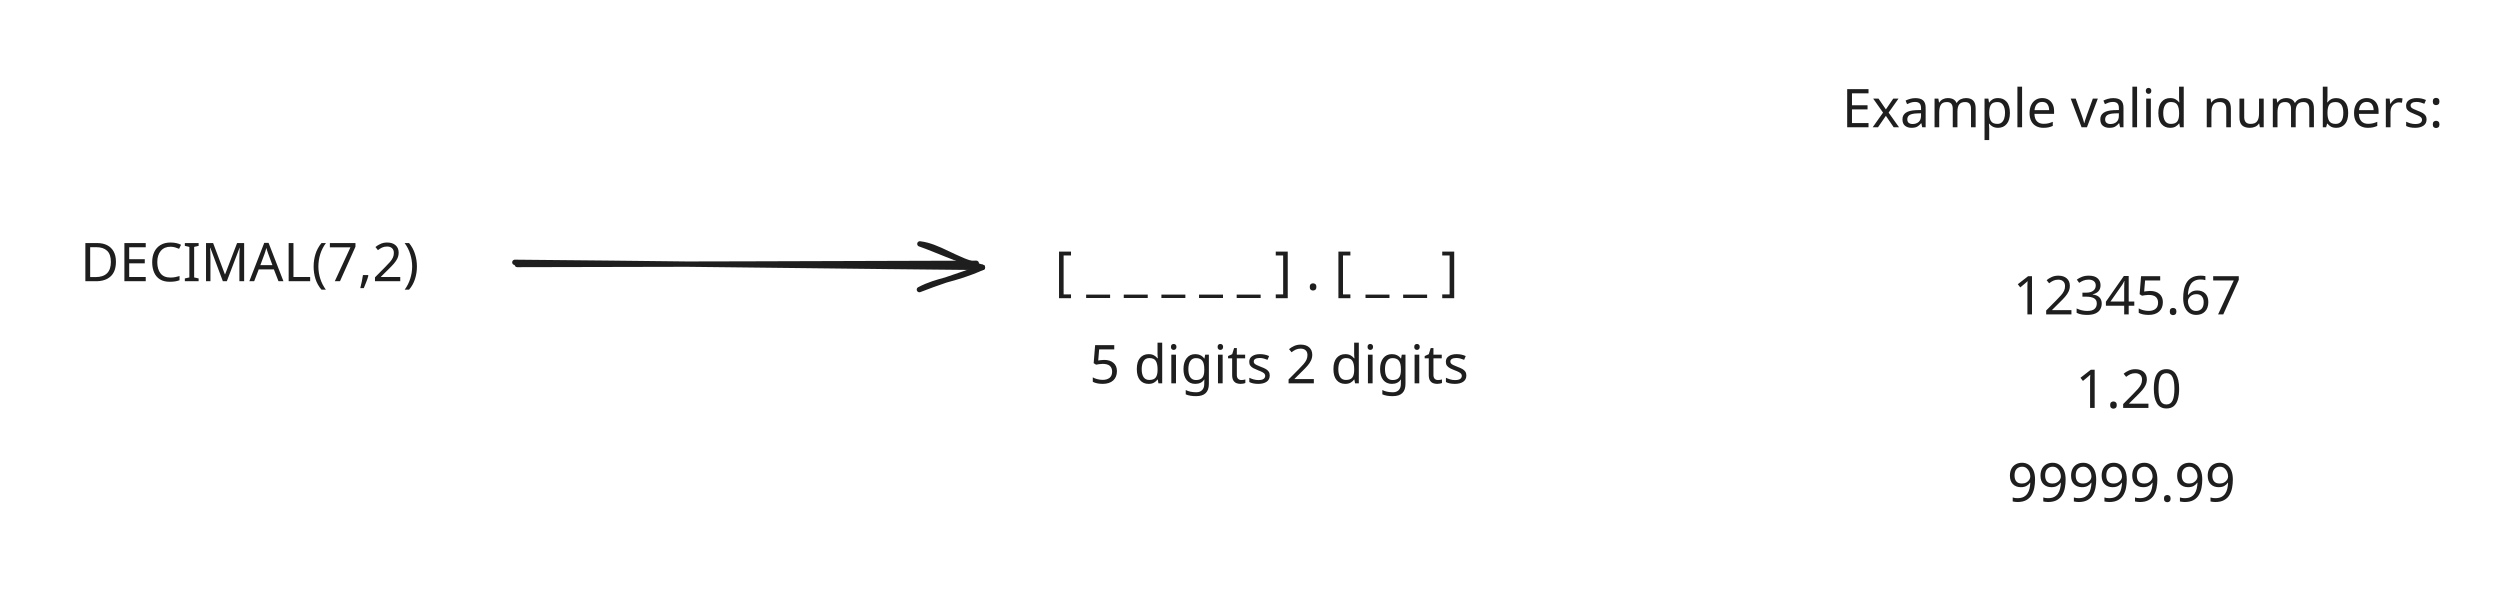
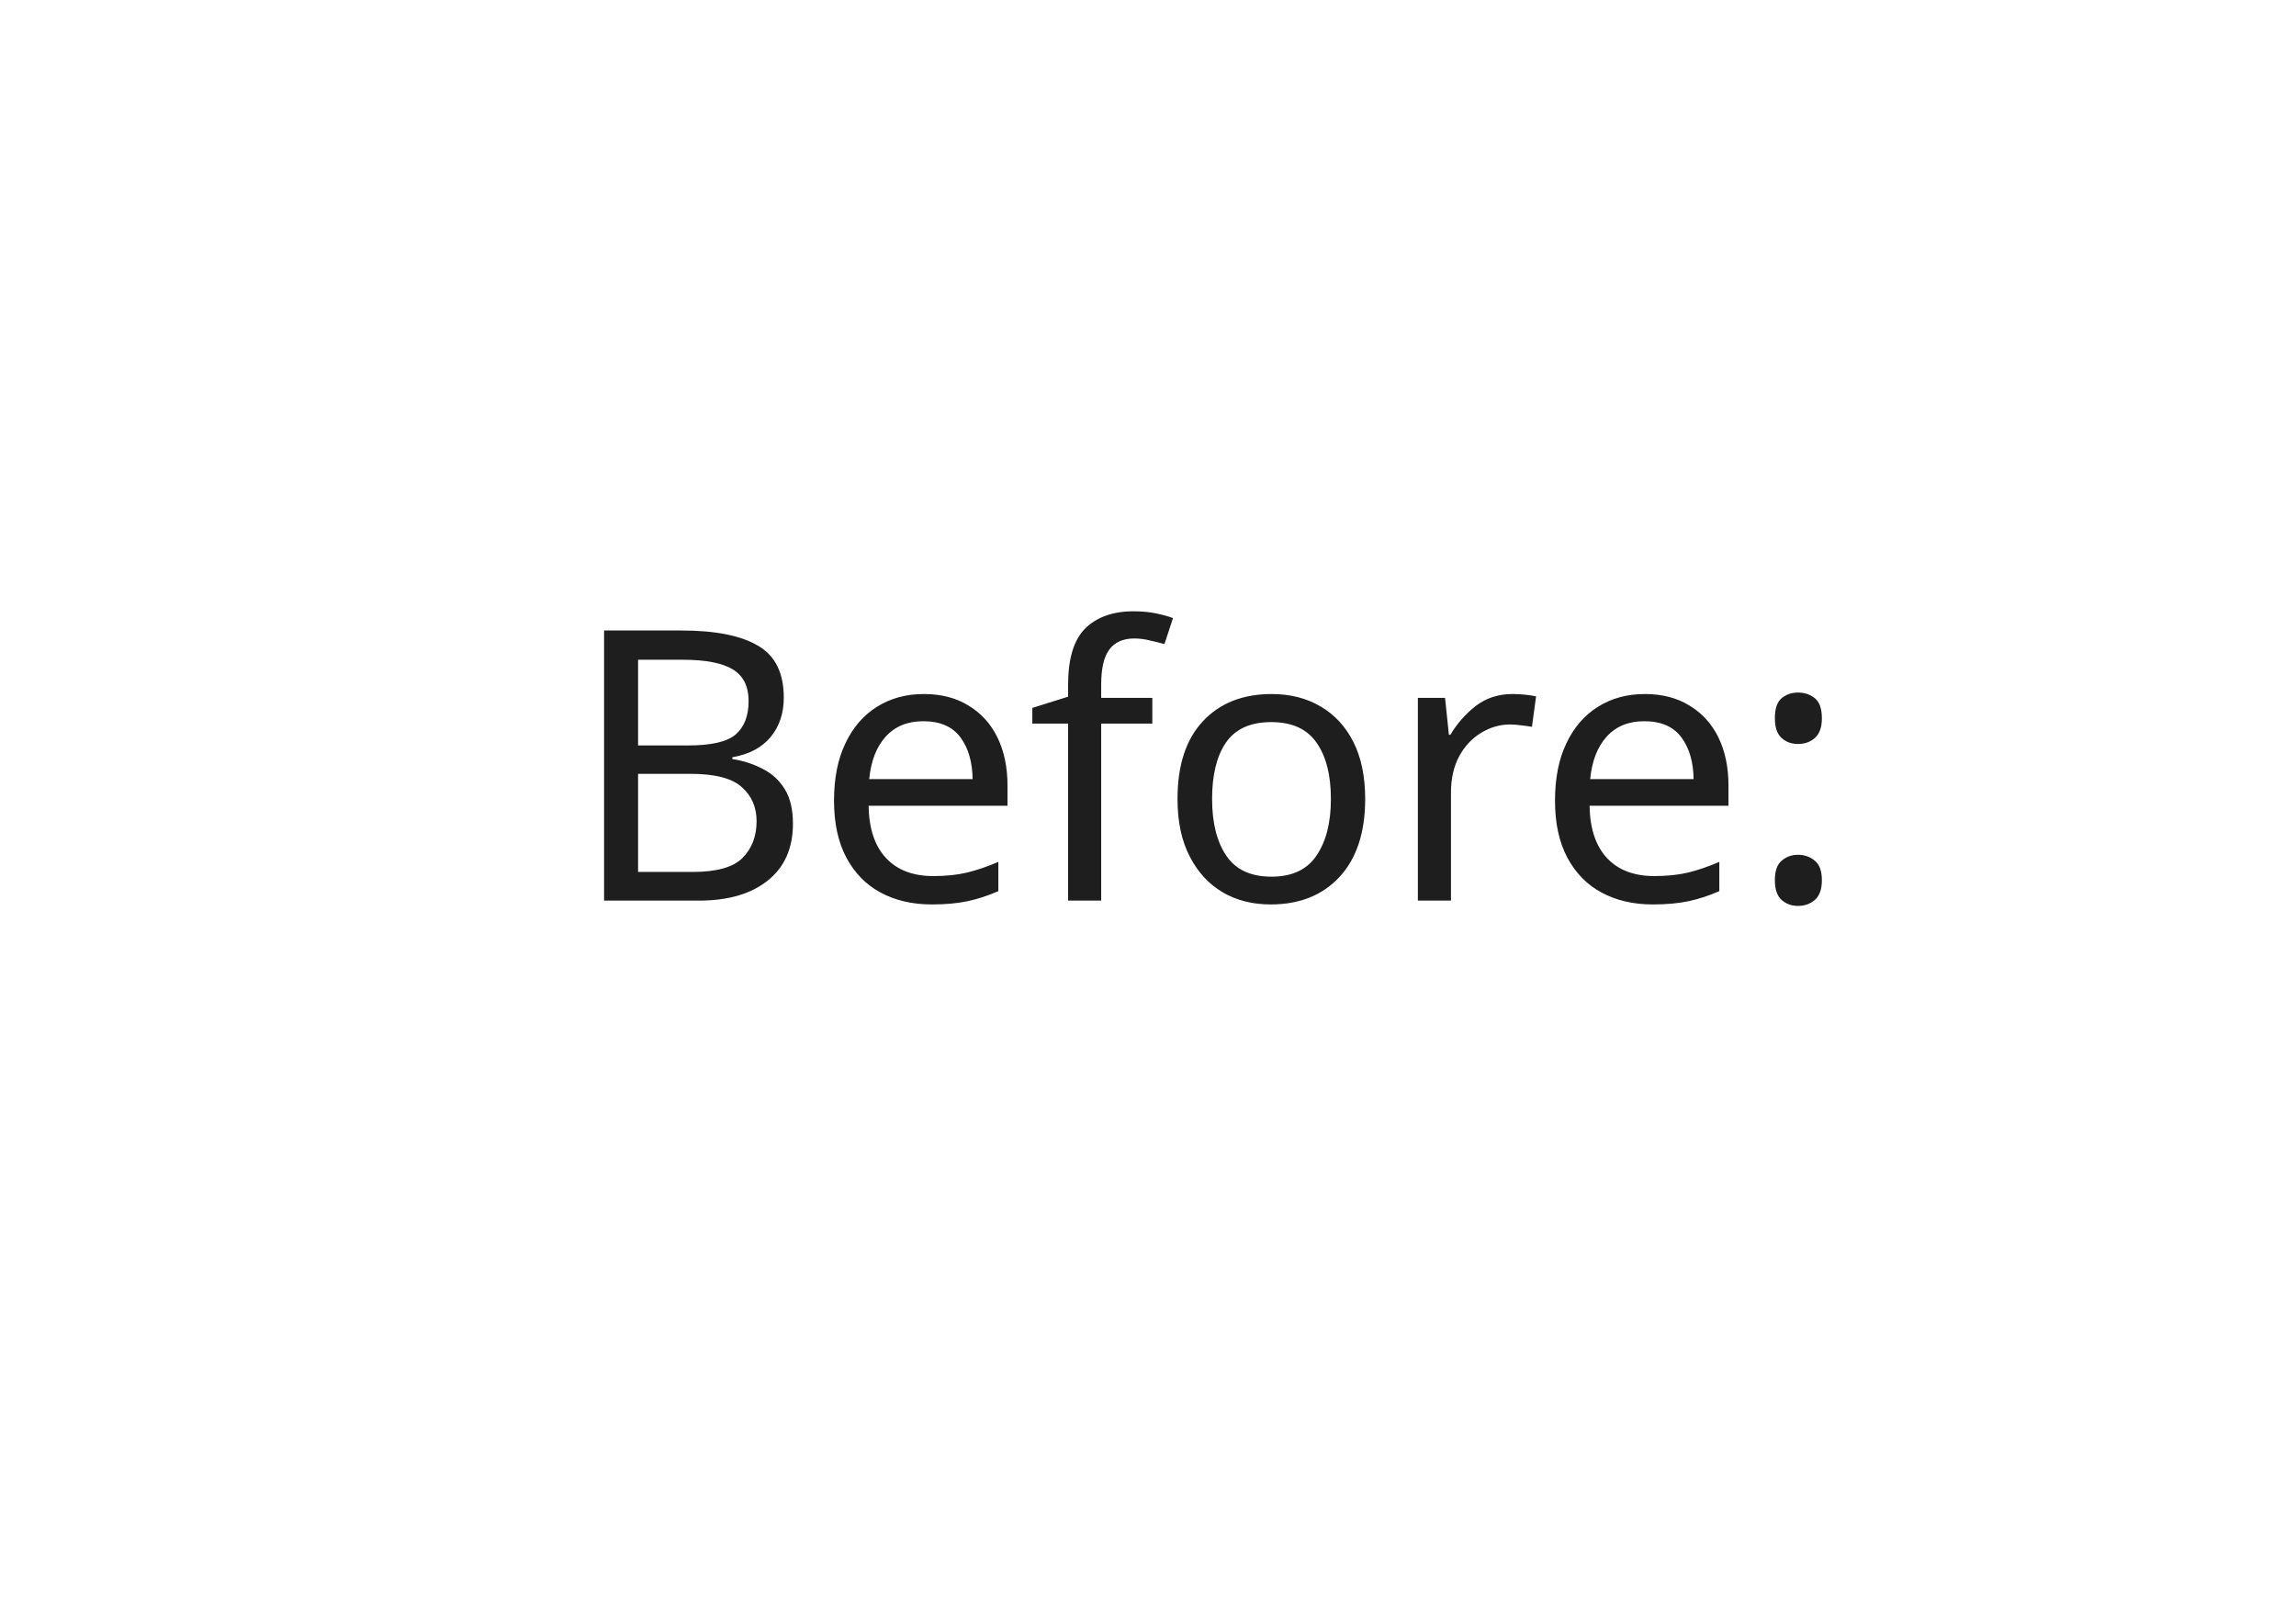
- <svg xmlns="http://www.w3.org/2000/svg" version="1.1" viewBox="0 0 935.334 225" width="935.334" height="225">
+ <svg xmlns="http://www.w3.org/2000/svg" version="1.1" viewBox="0 0 121.387 85" width="121.387" height="85">
  <defs>
    <style class="style-fonts">
      @font-face { font-family: Excalifont; src: url(https://esm.sh/@excalidraw/excalidraw@0.18.0/dist/prod/fonts/Excalifont/Excalifont-Regular-a88b72a24fb54c9f94e3b5fdaa7481c9.woff2); }</style>
  </defs>
-   <rect x="0" y="0" width="935.334" height="225" fill="transparent" />
-   <g transform="translate(30 87.60001) rotate(0 70.03996 12.5)">
-     <text x="0" y="17.62" font-family="Excalifont, Xiaolai, Segoe UI Emoji" font-size="20px" fill="#1e1e1e" text-anchor="start" style="white-space: pre;" direction="ltr" dominant-baseline="alphabetic">DECIMAL(7,2)</text>
-   </g>
-   <g stroke-linecap="round">
-     <g transform="translate(192.444 98.5) rotate(0 86.79999 0)">
-       <path d="M1.08 0.46 C29.94 0.45, 143.94 0.12, 172.81 0.01 M0.18 -0.35 C29.47 -0.16, 146.15 1.32, 175.11 1.55" stroke="#1e1e1e" stroke-width="2" fill="none" />
-     </g>
-     <g transform="translate(192.444 98.5) rotate(0 86.79999 0)">
-       <path d="M151.53 9.85 C158.59 6.11, 164.13 6.46, 175.11 1.55 M151.53 9.85 C157.99 7.29, 164.09 5.42, 175.11 1.55" stroke="#1e1e1e" stroke-width="2" fill="none" />
-     </g>
-     <g transform="translate(192.444 98.5) rotate(0 86.79999 0)">
-       <path d="M151.71 -7.25 C158.73 -6.42, 164.23 -1.51, 175.11 1.55 M151.71 -7.25 C158.22 -4.96, 164.27 -1.98, 175.11 1.55" stroke="#1e1e1e" stroke-width="2" fill="none" />
-     </g>
-   </g>
-   <mask />
-   <g transform="translate(394.624 90.79999) rotate(0 113.02 12.5)">
-     <text x="0" y="17.62" font-family="Excalifont, Xiaolai, Segoe UI Emoji" font-size="20px" fill="#1e1e1e" text-anchor="start" style="white-space: pre;" direction="ltr" dominant-baseline="alphabetic">[ _ _ _ _ _ ] . [ _ _ ]</text>
-   </g>
-   <g transform="translate(407.584 125.8) rotate(0 100.0599 12.5)">
-     <text x="0" y="17.62" font-family="Excalifont, Xiaolai, Segoe UI Emoji" font-size="20px" fill="#1e1e1e" text-anchor="start" style="white-space: pre;" direction="ltr" dominant-baseline="alphabetic">5 digits      2 digits</text>
-   </g>
-   <g transform="translate(689.154 30) rotate(0 108.0899 12.5)">
-     <text x="0" y="17.62" font-family="Excalifont, Xiaolai, Segoe UI Emoji" font-size="20px" fill="#1e1e1e" text-anchor="start" style="white-space: pre;" direction="ltr" dominant-baseline="alphabetic">Example valid numbers:</text>
-   </g>
-   <g transform="translate(753.144 100) rotate(0 44.09997 12.5)">
-     <text x="0" y="17.62" font-family="Excalifont, Xiaolai, Segoe UI Emoji" font-size="20px" fill="#1e1e1e" text-anchor="start" style="white-space: pre;" direction="ltr" dominant-baseline="alphabetic">12345.67</text>
-   </g>
-   <g transform="translate(776.594 135) rotate(0 20.64999 12.5)">
-     <text x="0" y="17.62" font-family="Excalifont, Xiaolai, Segoe UI Emoji" font-size="20px" fill="#1e1e1e" text-anchor="start" style="white-space: pre;" direction="ltr" dominant-baseline="alphabetic">1.20</text>
-   </g>
-   <g transform="translate(750.974 170) rotate(0 46.26995 12.5)">
-     <text x="0" y="17.62" font-family="Excalifont, Xiaolai, Segoe UI Emoji" font-size="20px" fill="#1e1e1e" text-anchor="start" style="white-space: pre;" direction="ltr" dominant-baseline="alphabetic">99999.99</text>
+   <rect x="0" y="0" width="121.387" height="85" fill="transparent" />
+   <g transform="translate(30 30) rotate(0 30.69336 12.5)">
+     <text x="0" y="17.62" font-family="Excalifont, Xiaolai, Segoe UI Emoji" font-size="20px" fill="#1e1e1e" text-anchor="start" style="white-space: pre;" direction="ltr" dominant-baseline="alphabetic">Before:</text>
  </g>
</svg>
